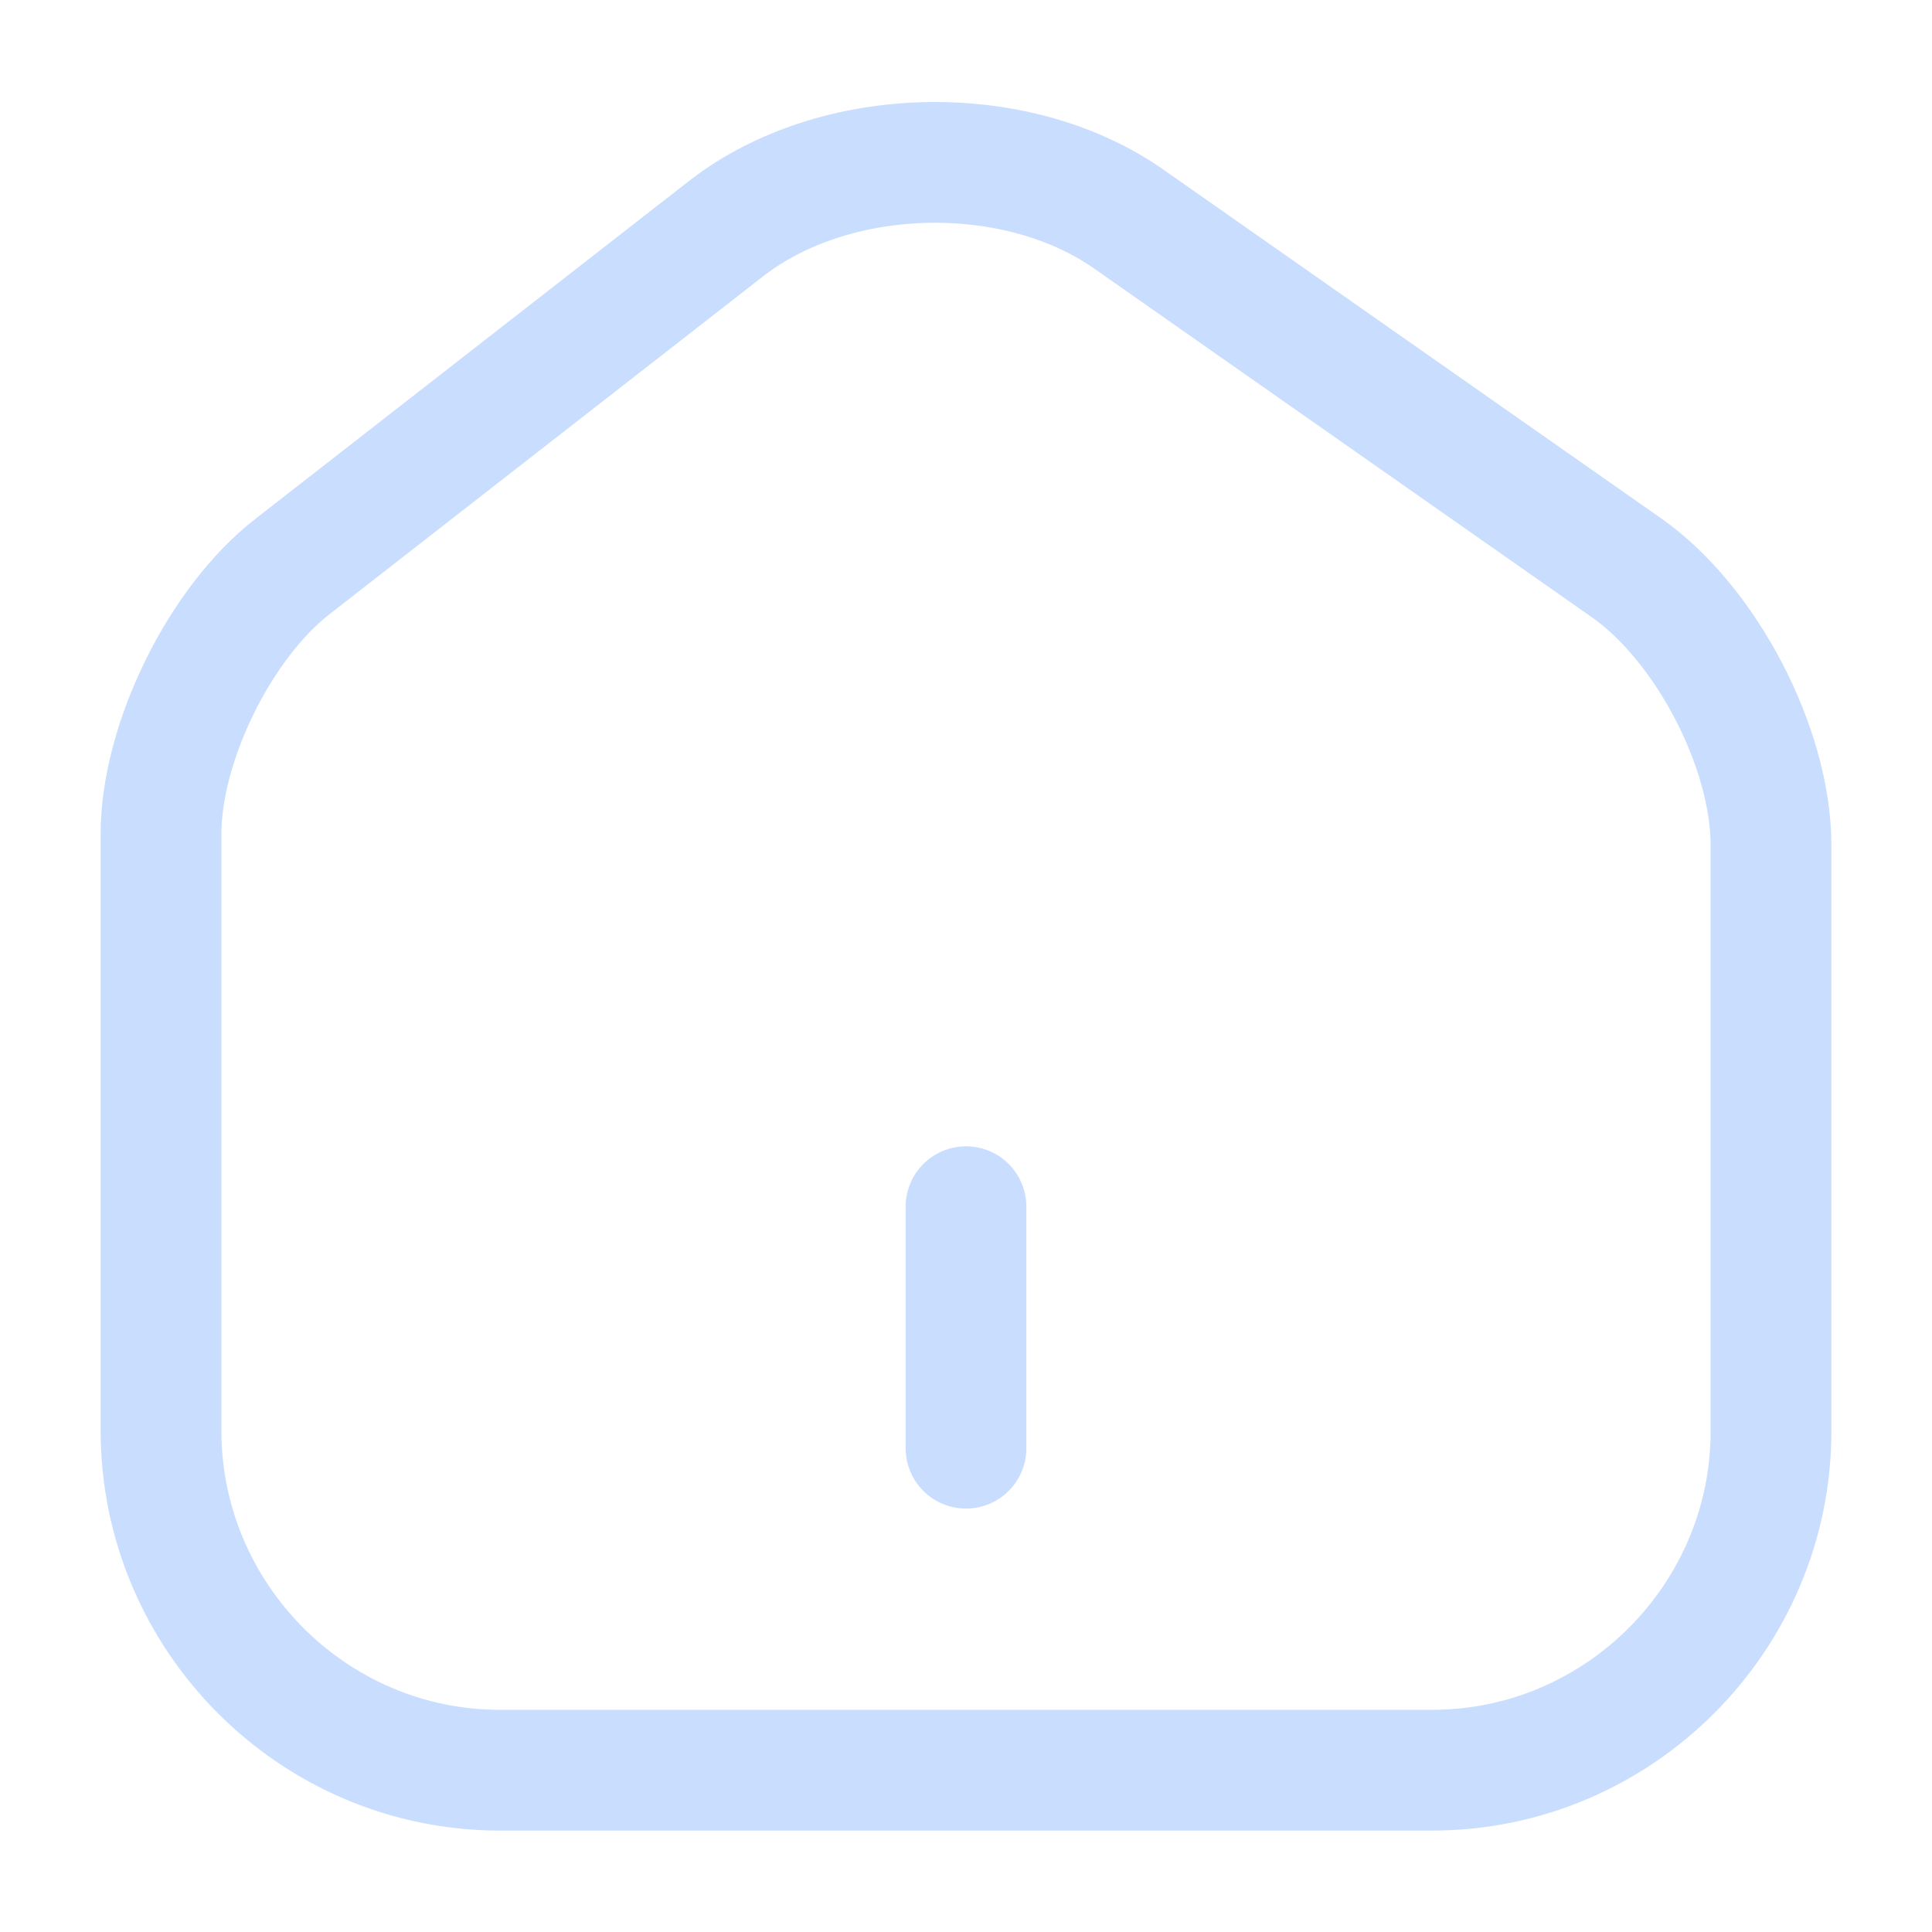
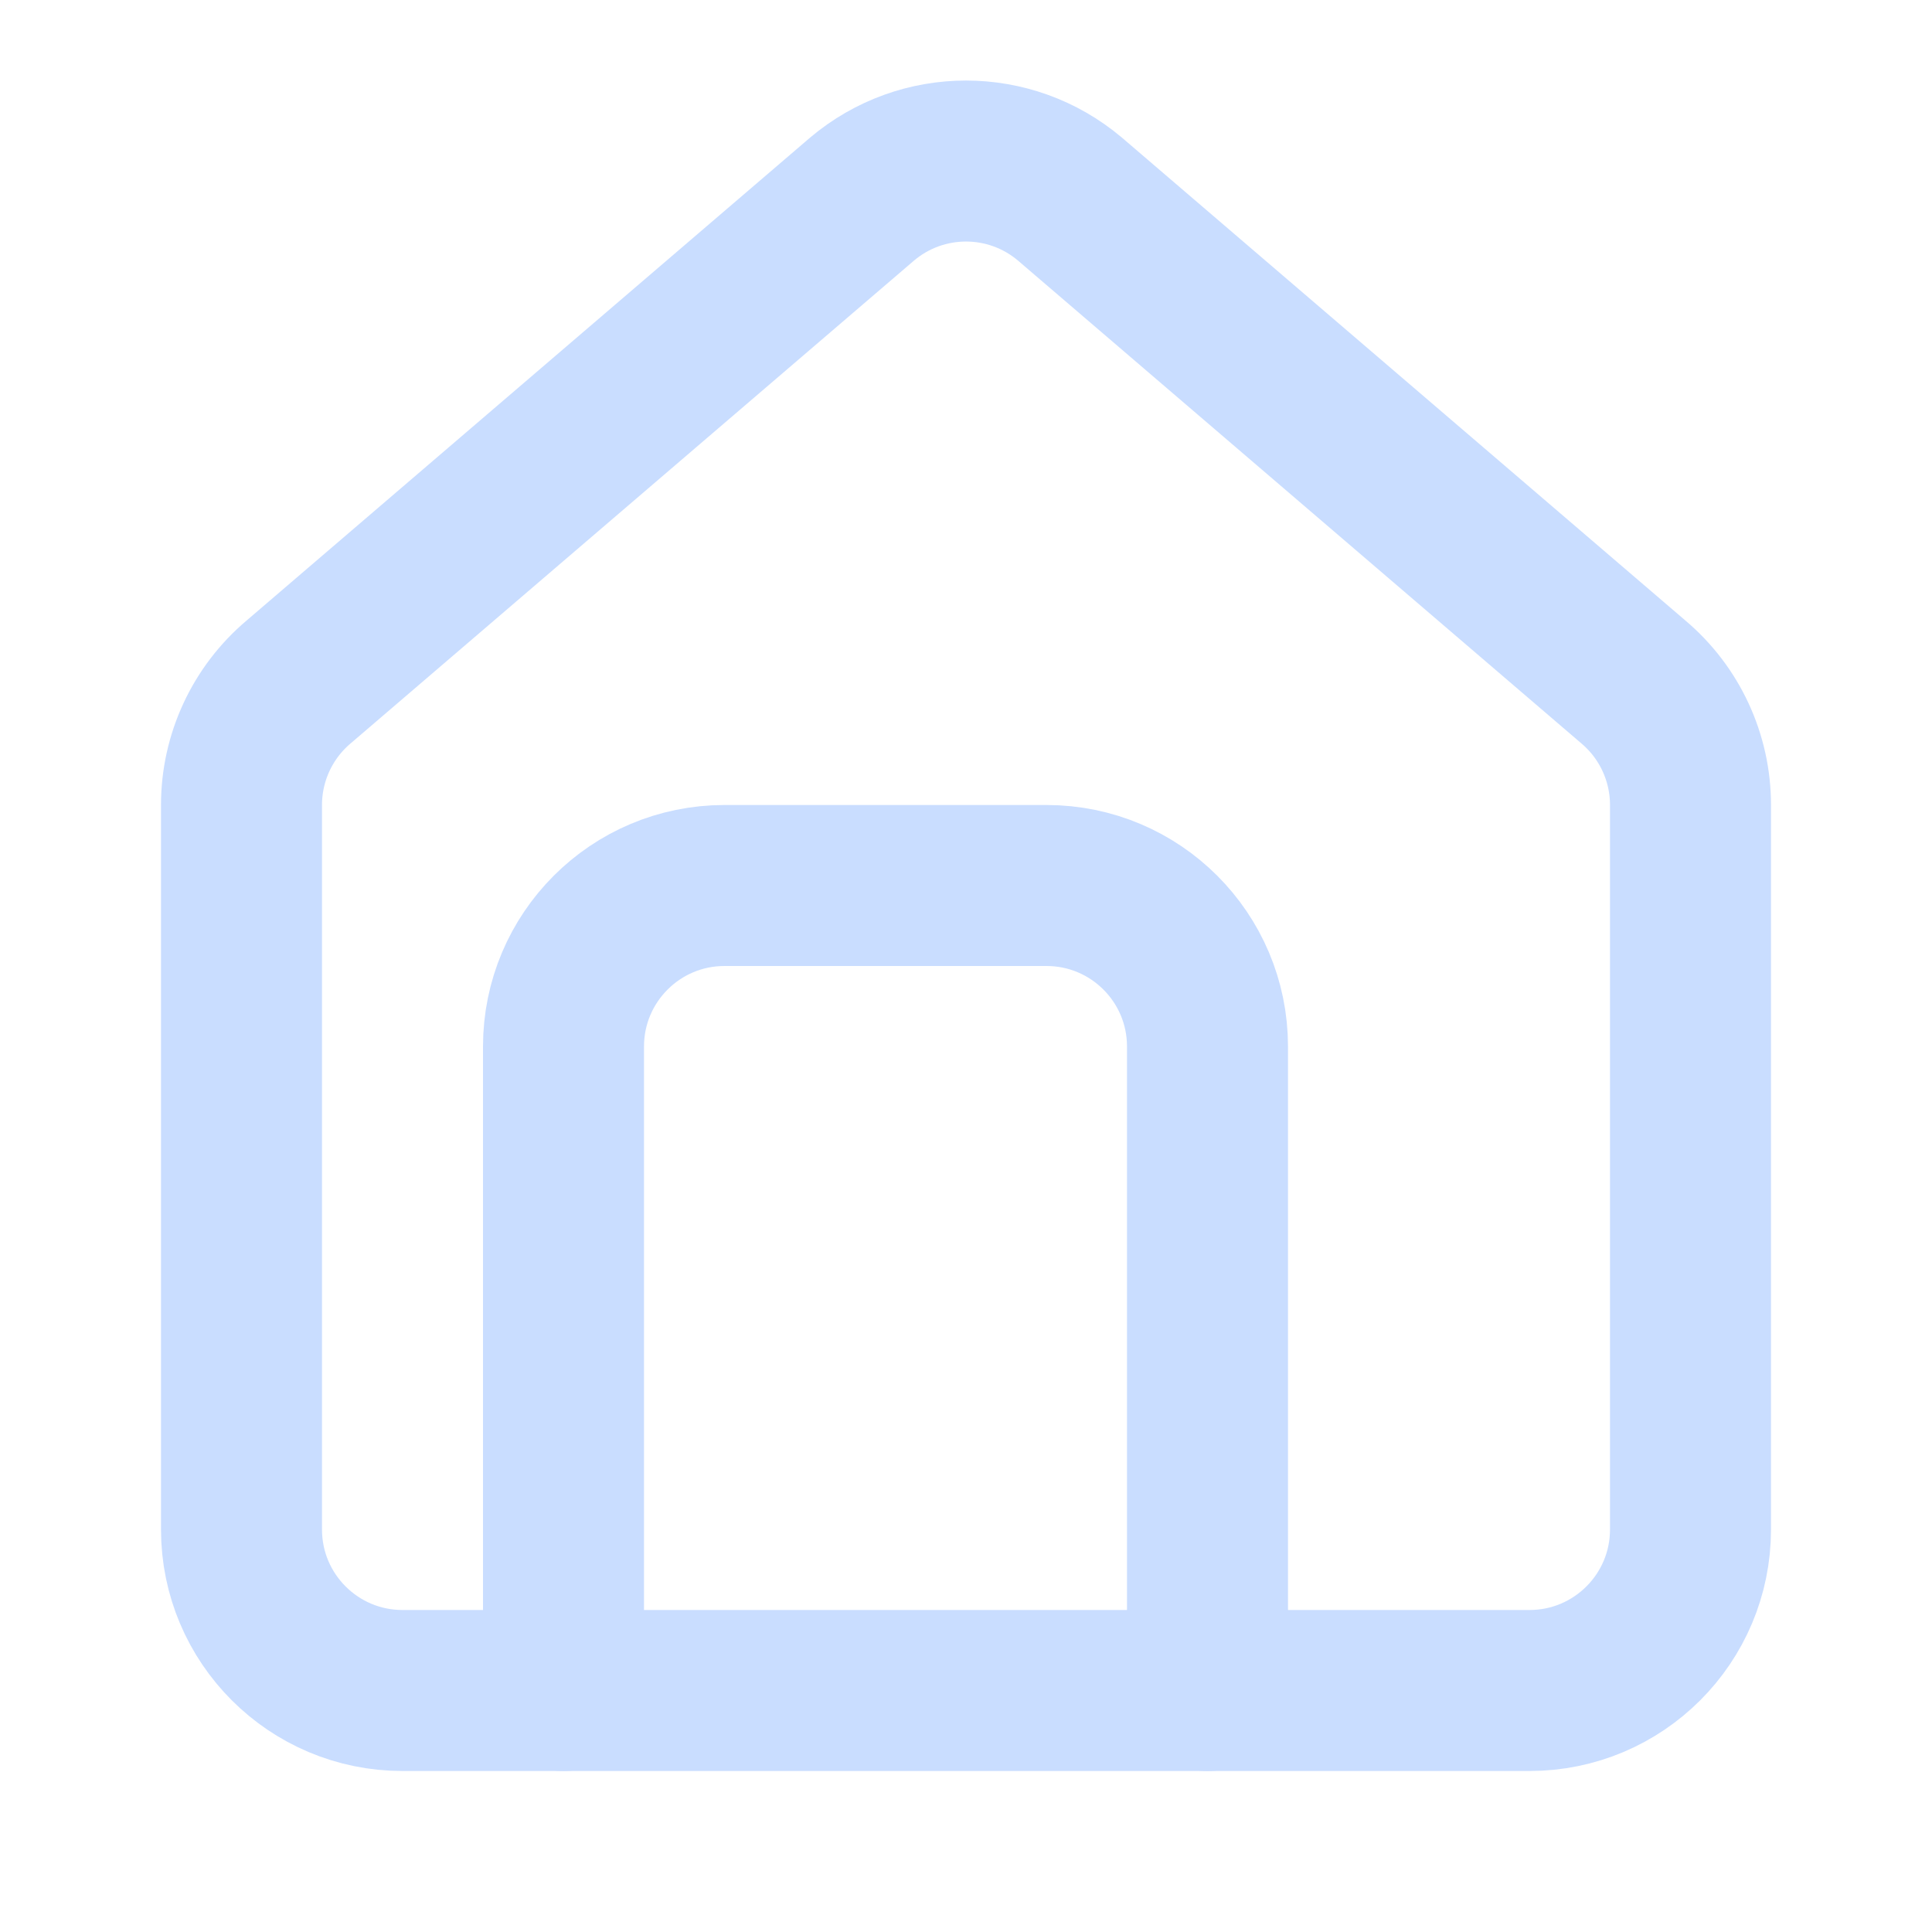
- <svg xmlns="http://www.w3.org/2000/svg" width="24" height="24" viewBox="0 0 24 24" fill="none">
-   <path d="M12 17.99V14.99M9.02 2.84L3.63 7.04C2.73 7.74 2 9.23 2 10.36V17.77C2 20.09 3.89 21.99 6.21 21.99H17.79C20.11 21.99 22 20.09 22 17.78V10.5C22 9.29 21.19 7.74 20.2 7.05L14.02 2.72C12.62 1.74 10.37 1.79 9.02 2.84Z" stroke="#C9DDFF" stroke-width="1.5" stroke-linecap="round" stroke-linejoin="round" />
+ <svg xmlns="http://www.w3.org/2000/svg" width="24" height="24" viewBox="0 0 24 24" fill="none" stroke="#C9DDFF" stroke-width="2" stroke-linecap="round" stroke-linejoin="round" class="lucide lucide-house">
+   <path d="M15 21v-8a2 2 0 0 0-2-2h-4a2 2 0 0 0-2 2v8" />
+   <path d="M3 10a2 2 0 0 1 .709-1.528l7-5.999a2 2 0 0 1 2.582 0l7 5.999A2 2 0 0 1 21 10v9a2 2 0 0 1-2 2H5a2 2 0 0 1-2-2z" />
</svg>
